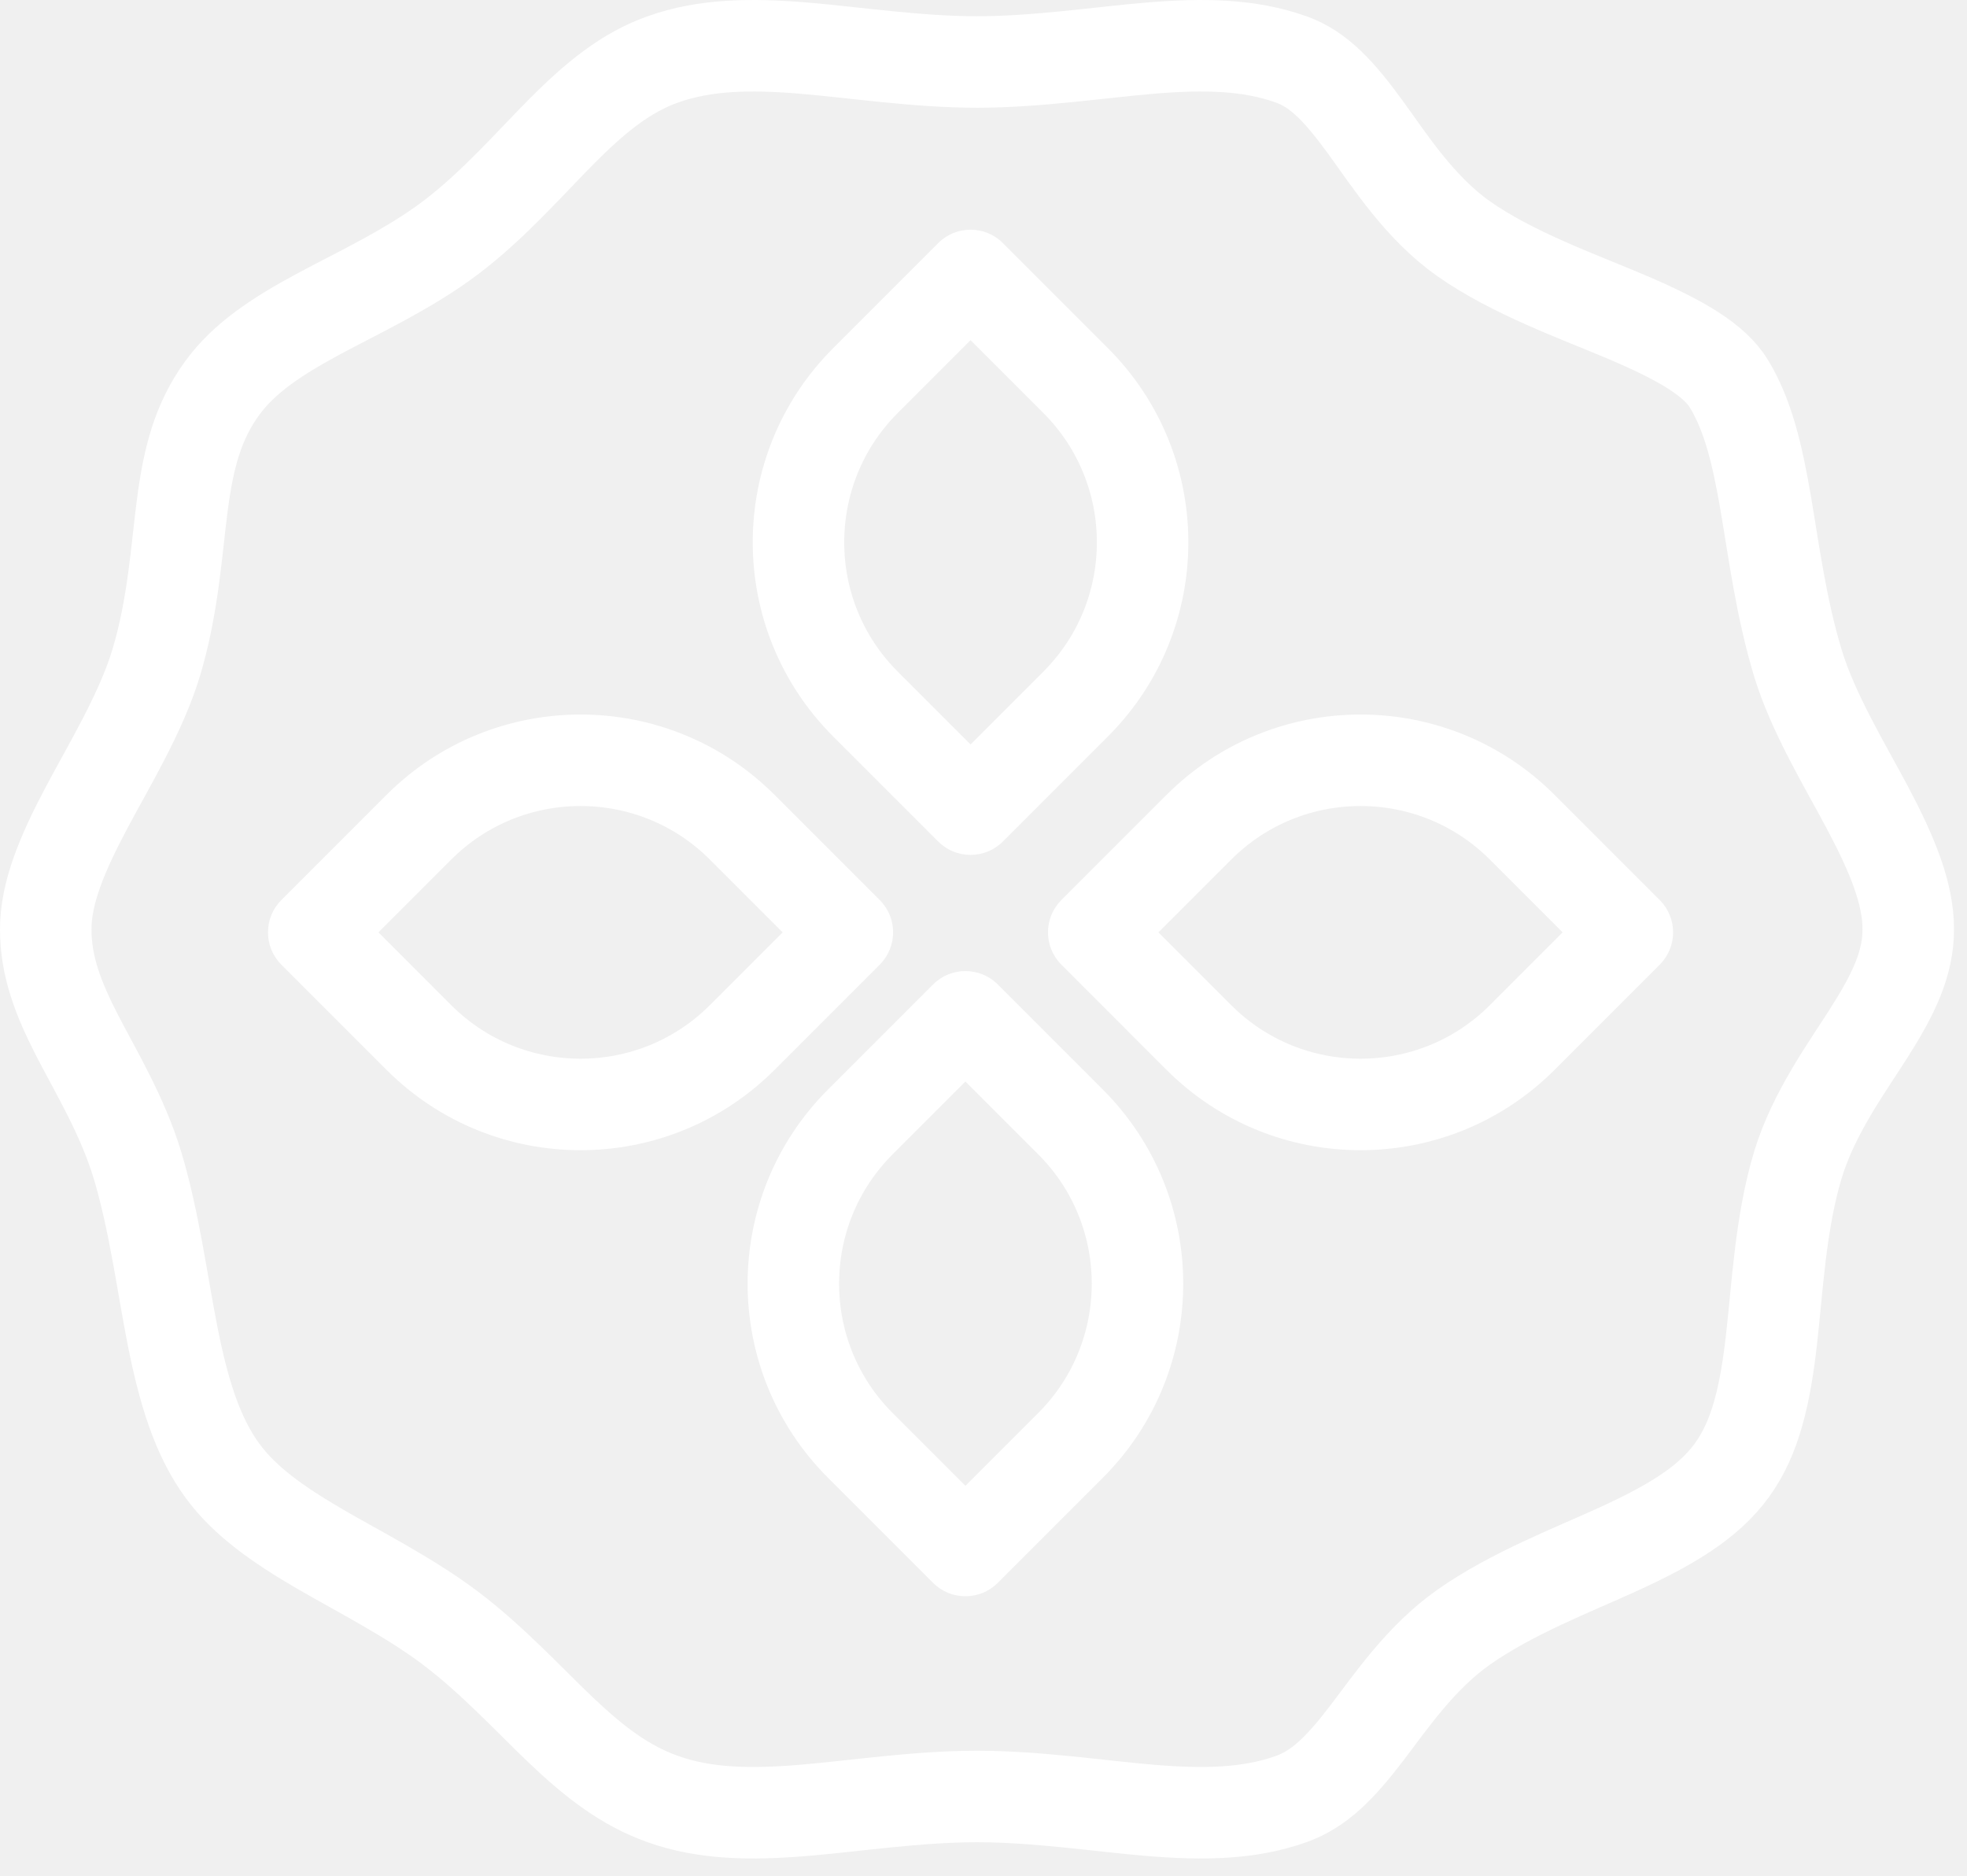
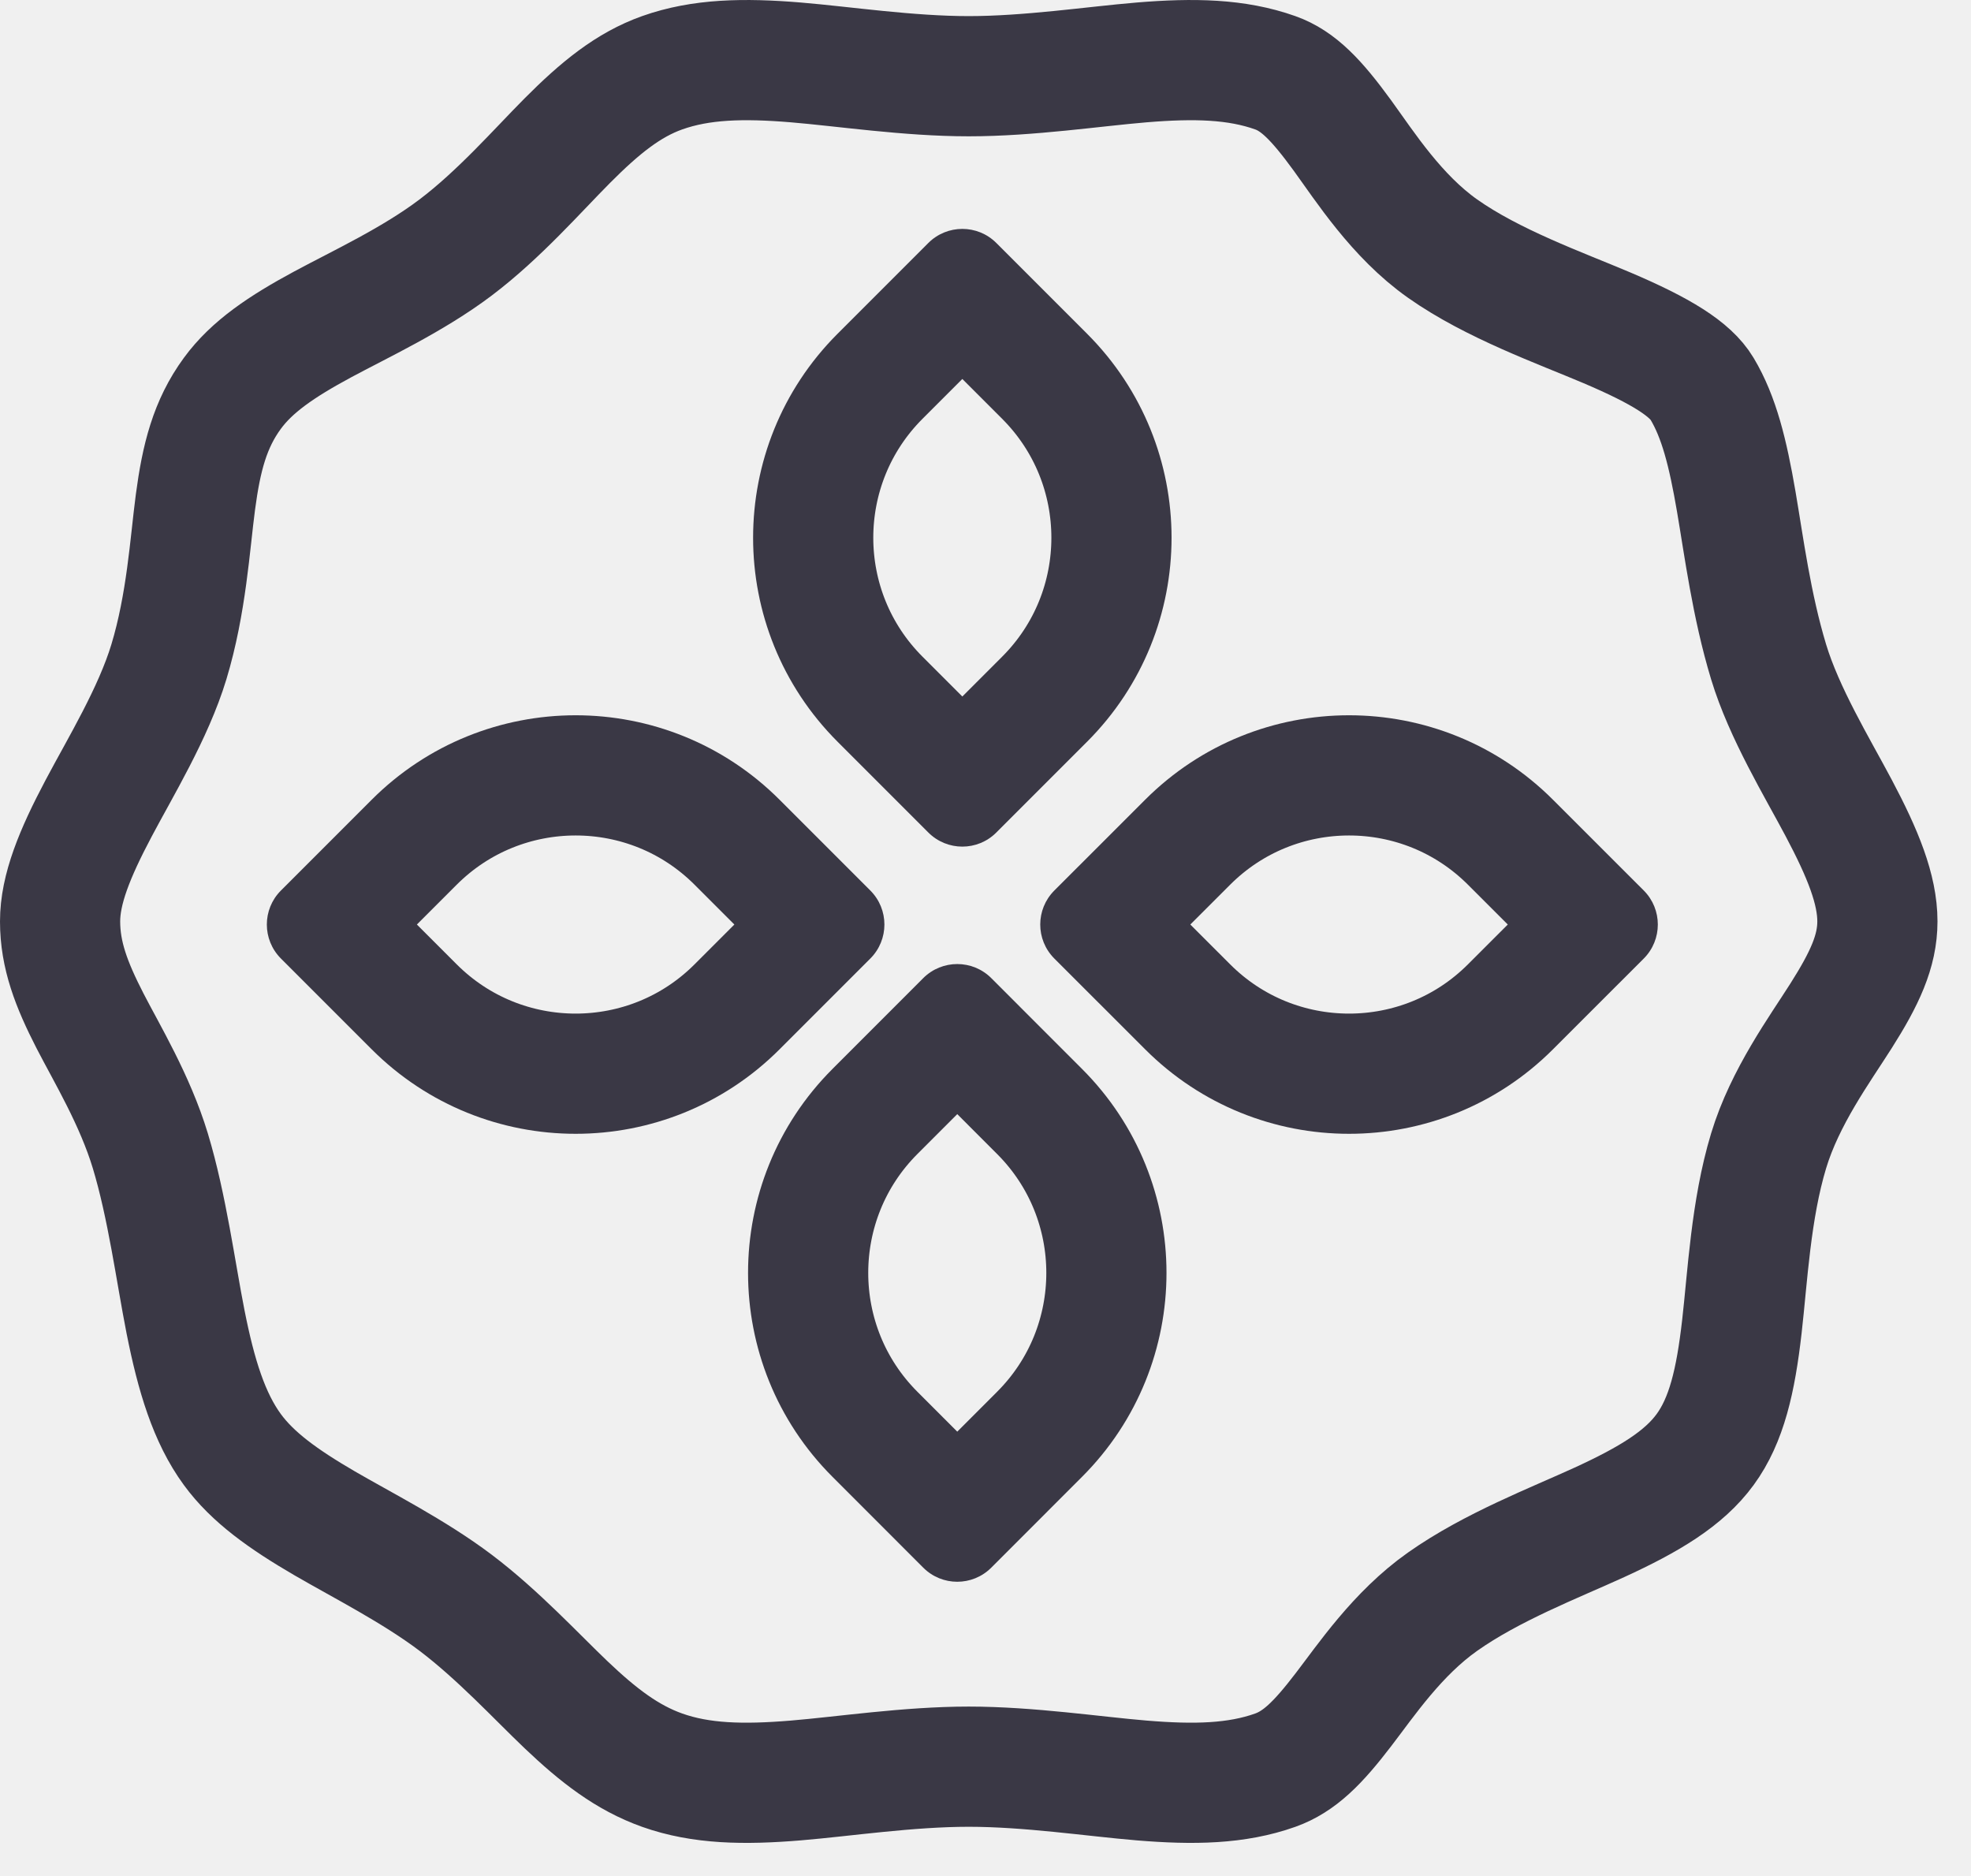
- <svg xmlns="http://www.w3.org/2000/svg" width="86" height="82" viewBox="0 0 86 82" fill="none">
-   <mask id="path-1-inside-1_1_603" fill="white">
-     <path d="M12.303 42.172C11.521 41.392 11.521 40.125 12.303 39.344L16.897 34.75C21.583 30.064 29.181 30.064 33.867 34.75L38.462 39.344C39.243 40.125 39.243 41.392 38.462 42.172L33.867 46.767C29.181 51.453 21.583 51.453 16.897 46.767L12.303 42.172Z" />
+ <svg xmlns="http://www.w3.org/2000/svg" width="41" height="39" viewBox="0 0 41 39" fill="none">
+   <mask id="path-1-inside-1_1_573" fill="white">
+     <path d="M5.844 19.935C5.453 19.544 5.453 18.911 5.844 18.52L7.731 16.633C10.075 14.29 13.874 14.29 16.217 16.633L18.104 18.52C18.495 18.911 18.495 19.544 18.104 19.935L16.217 21.822C13.874 24.166 10.075 24.166 7.731 21.822L5.844 19.935Z" />
  </mask>
-   <path d="M12.303 42.172C11.521 41.392 11.521 40.125 12.303 39.344L16.897 34.75C21.583 30.064 29.181 30.064 33.867 34.75L38.462 39.344C39.243 40.125 39.243 41.392 38.462 42.172L33.867 46.767C29.181 51.453 21.583 51.453 16.897 46.767L12.303 42.172Z" stroke="white" stroke-width="8" mask="url(#path-1-inside-1_1_603)" />
-   <mask id="path-2-inside-2_1_603" fill="white">
-     <path d="M46.406 42.172C45.624 41.392 45.624 40.125 46.406 39.344L51 34.75C55.686 30.064 63.284 30.064 67.97 34.75L72.564 39.344C73.346 40.125 73.346 41.392 72.564 42.172L67.97 46.767C63.284 51.453 55.686 51.453 51 46.767L46.406 42.172Z" />
+   <path d="M5.844 19.935C5.453 19.544 5.453 18.911 5.844 18.52L7.731 16.633C10.075 14.29 13.874 14.29 16.217 16.633L18.104 18.52C18.495 18.911 18.495 19.544 18.104 19.935L16.217 21.822C13.874 24.166 10.075 24.166 7.731 21.822L5.844 19.935Z" stroke="#3A3845" stroke-width="5" mask="url(#path-1-inside-1_1_573)" />
+   <mask id="path-2-inside-2_1_573" fill="white">
+     <path d="M21.932 19.935C21.541 19.544 21.541 18.911 21.932 18.52L23.82 16.633C26.163 14.29 29.962 14.29 32.305 16.633L34.193 18.52C34.583 18.911 34.583 19.544 34.193 19.935L32.305 21.822C29.962 24.166 26.163 24.166 23.82 21.822L21.932 19.935Z" />
  </mask>
-   <path d="M46.406 42.172C45.624 41.392 45.624 40.125 46.406 39.344L51 34.75C55.686 30.064 63.284 30.064 67.97 34.75L72.564 39.344C73.346 40.125 73.346 41.392 72.564 42.172L67.97 46.767C63.284 51.453 55.686 51.453 51 46.767L46.406 42.172Z" stroke="white" stroke-width="8" mask="url(#path-2-inside-2_1_603)" />
-   <mask id="path-3-inside-3_1_603" fill="white">
-     <path d="M41.019 10.627C41.8 9.846 43.067 9.846 43.848 10.627L48.442 15.222C53.128 19.908 53.128 27.506 48.442 32.192L43.848 36.786C43.067 37.567 41.8 37.567 41.019 36.786L36.425 32.192C31.739 27.506 31.739 19.908 36.425 15.222L41.019 10.627Z" />
+   <path d="M21.932 19.935C21.541 19.544 21.541 18.911 21.932 18.52L23.82 16.633C26.163 14.29 29.962 14.29 32.305 16.633L34.193 18.52C34.583 18.911 34.583 19.544 34.193 19.935L32.305 21.822C29.962 24.166 26.163 24.166 23.82 21.822L21.932 19.935Z" stroke="#3A3845" stroke-width="5" mask="url(#path-2-inside-2_1_573)" />
+   <mask id="path-3-inside-3_1_573" fill="white">
+     <path d="M19.311 5.053C19.702 4.663 20.335 4.663 20.725 5.053L22.613 6.941C24.956 9.284 24.956 13.083 22.613 15.426L20.725 17.314C20.335 17.705 19.702 17.705 19.311 17.314L17.423 15.426C15.08 13.083 15.08 9.284 17.423 6.941L19.311 5.053Z" />
  </mask>
-   <path d="M41.019 10.627C41.8 9.846 43.067 9.846 43.848 10.627L48.442 15.222C53.128 19.908 53.128 27.506 48.442 32.192L43.848 36.786C43.067 37.567 41.8 37.567 41.019 36.786L36.425 32.192C31.739 27.506 31.739 19.908 36.425 15.222L41.019 10.627Z" stroke="white" stroke-width="8" mask="url(#path-3-inside-3_1_603)" />
-   <mask id="path-4-inside-4_1_603" fill="white">
-     <path d="M40.795 43.036C41.576 42.255 42.843 42.255 43.624 43.036L48.218 47.63C52.904 52.317 52.904 59.914 48.218 64.601L43.624 69.195C42.843 69.976 41.576 69.976 40.795 69.195L36.201 64.601C31.515 59.914 31.515 52.317 36.201 47.63L40.795 43.036Z" />
+   <path d="M19.311 5.053C19.702 4.663 20.335 4.663 20.725 5.053L22.613 6.941C24.956 9.284 24.956 13.083 22.613 15.426L20.725 17.314C20.335 17.705 19.702 17.705 19.311 17.314L17.423 15.426C15.08 13.083 15.08 9.284 17.423 6.941L19.311 5.053Z" stroke="#3A3845" stroke-width="5" mask="url(#path-3-inside-3_1_573)" />
+   <mask id="path-4-inside-4_1_573" fill="white">
+     <path d="M19.205 20.342C19.596 19.952 20.229 19.952 20.62 20.342L22.507 22.23C24.851 24.573 24.851 28.372 22.507 30.715L20.62 32.603C20.229 32.994 19.596 32.994 19.205 32.603L17.318 30.715C14.975 28.372 14.975 24.573 17.318 22.23L19.205 20.342Z" />
  </mask>
-   <path d="M40.795 43.036C41.576 42.255 42.843 42.255 43.624 43.036L48.218 47.63C52.904 52.317 52.904 59.914 48.218 64.601L43.624 69.195C42.843 69.976 41.576 69.976 40.795 69.195L36.201 64.601C31.515 59.914 31.515 52.317 36.201 47.63L40.795 43.036Z" stroke="white" stroke-width="8" mask="url(#path-4-inside-4_1_603)" />
-   <path d="M50.29 2.104C52.617 1.911 54.608 1.941 56.448 2.595C57.666 3.027 58.574 4.018 59.718 5.591C60.748 7.007 62.067 9.078 63.985 10.431C66.12 11.935 68.988 12.954 71.113 13.856C73.496 14.869 74.969 15.734 75.61 16.806C76.424 18.164 76.831 19.848 77.198 21.99C77.548 24.032 77.866 26.539 78.607 28.988C79.268 31.168 80.665 33.456 81.648 35.31C82.725 37.34 83.432 39.039 83.432 40.622C83.432 42.136 82.779 43.473 81.727 45.133C80.759 46.66 79.296 48.649 78.607 50.922C77.844 53.444 77.709 56.317 77.453 58.556C77.178 60.964 76.763 62.846 75.711 64.286C74.668 65.713 72.999 66.693 70.799 67.702C68.759 68.638 66.091 69.654 63.985 71.138C62.093 72.472 60.779 74.43 59.748 75.775C58.62 77.247 57.704 78.202 56.448 78.648C54.608 79.302 52.617 79.333 50.29 79.14C48.099 78.958 45.343 78.533 42.716 78.533C40.089 78.533 37.333 78.958 35.142 79.14C32.815 79.333 30.824 79.302 28.983 78.648C27.304 78.052 25.955 76.994 24.516 75.626C23.16 74.337 21.54 72.568 19.699 71.177C17.904 69.82 15.688 68.706 13.979 67.71C12.149 66.644 10.694 65.619 9.721 64.286C8.609 62.765 8.018 60.786 7.544 58.395C7.101 56.158 6.737 53.335 6.006 50.922C5.351 48.758 4.17 46.815 3.386 45.289C2.552 43.667 2 42.261 2 40.622C2 39.039 2.707 37.34 3.783 35.31C4.766 33.456 6.164 31.168 6.824 28.988C7.581 26.488 7.721 23.964 7.974 22.057C8.239 20.054 8.635 18.444 9.721 16.958C10.672 15.655 12.091 14.714 13.921 13.729C15.628 12.809 17.868 11.775 19.699 10.392C21.572 8.977 23.193 7.11 24.556 5.741C26.008 4.283 27.342 3.178 28.983 2.595C30.824 1.941 32.815 1.911 35.142 2.104C37.333 2.286 40.089 2.71 42.716 2.71C45.343 2.71 48.099 2.286 50.29 2.104Z" stroke="white" stroke-width="4" />
+   <path d="M19.205 20.342C19.596 19.952 20.229 19.952 20.62 20.342L22.507 22.23C24.851 24.573 24.851 28.372 22.507 30.715L20.62 32.603C20.229 32.994 19.596 32.994 19.205 32.603L17.318 30.715C14.975 28.372 14.975 24.573 17.318 22.23L19.205 20.342Z" stroke="#3A3845" stroke-width="5" mask="url(#path-4-inside-4_1_573)" />
+   <path d="M23.75 1.298C24.836 1.208 25.722 1.227 26.527 1.513C27.005 1.682 27.385 2.077 27.924 2.817C28.391 3.46 29.051 4.496 30.009 5.171C31.051 5.906 32.455 6.405 33.428 6.818C34.562 7.3 35.162 7.678 35.406 8.086C35.758 8.674 35.943 9.418 36.116 10.426C36.278 11.371 36.433 12.585 36.79 13.765C37.113 14.831 37.798 15.955 38.247 16.802C38.754 17.758 39.053 18.499 39.053 19.163C39.053 19.784 38.788 20.352 38.296 21.128C37.857 21.821 37.13 22.81 36.79 23.934C36.419 25.159 36.352 26.564 36.234 27.589C36.105 28.72 35.915 29.537 35.47 30.146C35.028 30.751 34.305 31.186 33.272 31.66C32.338 32.088 31.032 32.588 30.009 33.31C29.067 33.973 28.412 34.95 27.943 35.56C27.414 36.251 27.029 36.636 26.527 36.815C25.722 37.101 24.836 37.119 23.75 37.029C22.749 36.946 21.406 36.742 20.151 36.742C18.897 36.742 17.553 36.946 16.553 37.029C15.467 37.119 14.581 37.101 13.775 36.815C13.044 36.555 12.445 36.091 11.776 35.455C11.16 34.869 10.365 34.004 9.479 33.334C8.612 32.679 7.53 32.133 6.748 31.678C5.891 31.179 5.253 30.721 4.833 30.146C4.35 29.486 4.081 28.609 3.859 27.488C3.657 26.465 3.477 25.091 3.127 23.934C2.807 22.878 2.226 21.918 1.87 21.226C1.484 20.473 1.25 19.862 1.25 19.163C1.25 18.499 1.549 17.758 2.056 16.802C2.504 15.955 3.19 14.831 3.513 13.765C3.88 12.553 3.95 11.314 4.065 10.445C4.188 9.517 4.366 8.819 4.833 8.181C5.239 7.625 5.856 7.208 6.713 6.746C7.493 6.326 8.59 5.818 9.479 5.146C10.384 4.462 11.18 3.549 11.801 2.925C12.478 2.245 13.068 1.764 13.775 1.513C14.581 1.227 15.467 1.208 16.553 1.298C17.553 1.381 18.897 1.585 20.151 1.585C21.406 1.585 22.749 1.381 23.75 1.298Z" stroke="#3A3845" stroke-width="2.5" />
</svg>
